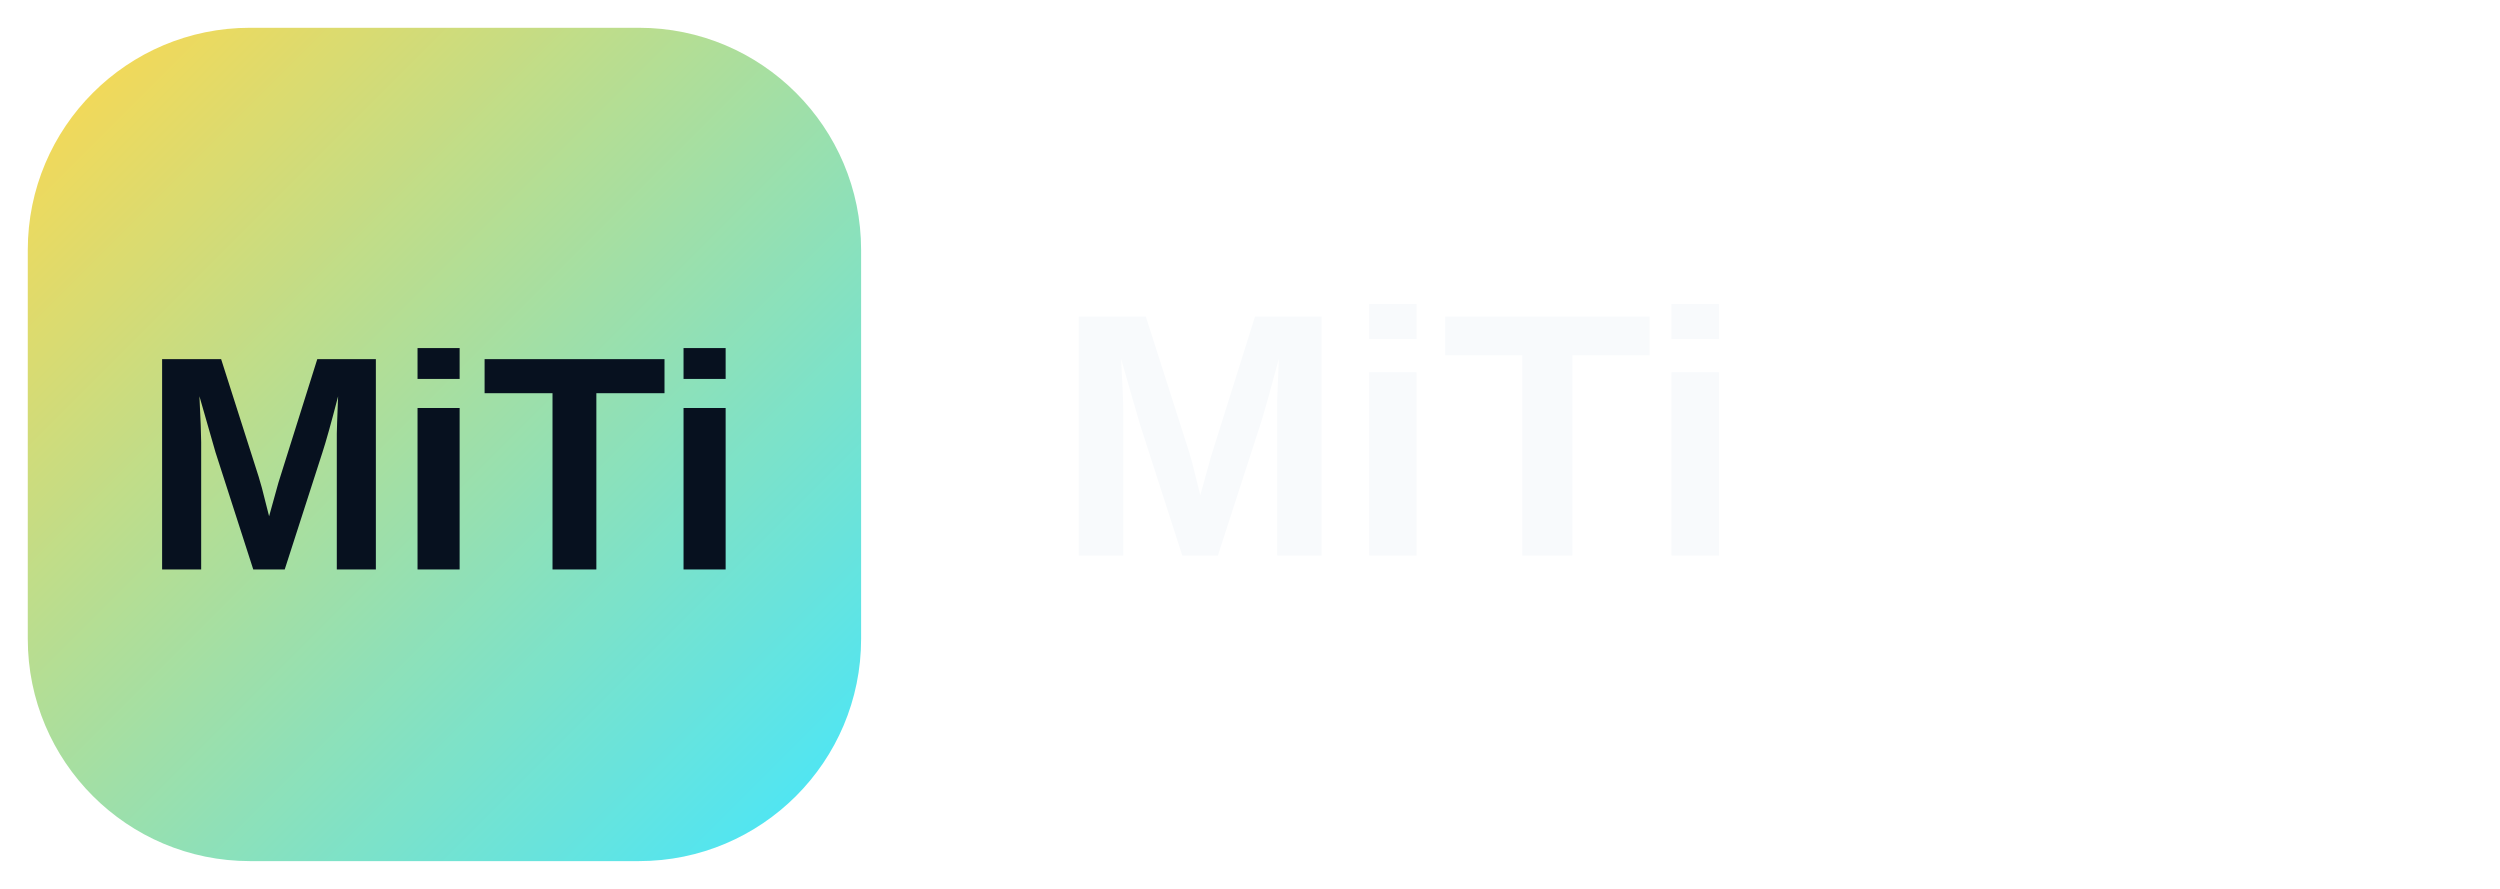
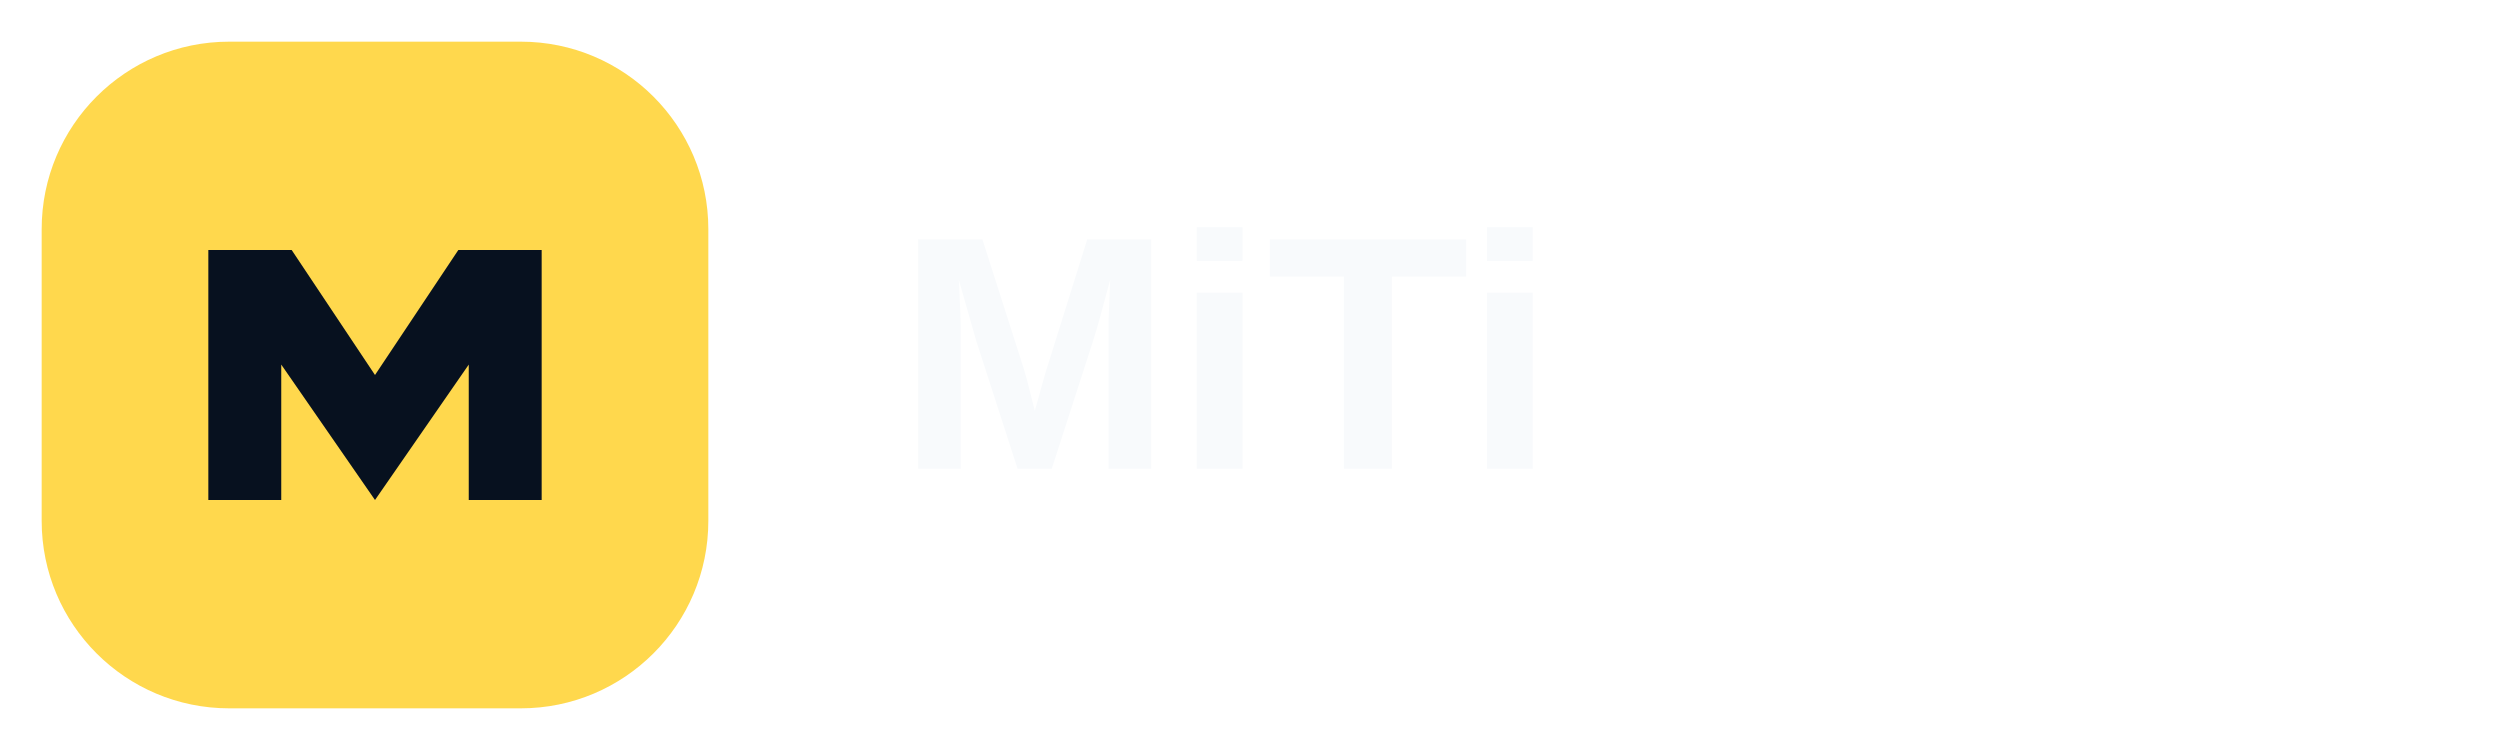
- <svg xmlns="http://www.w3.org/2000/svg" viewBox="0 0 180 64" role="img" aria-label="MiTi">
-   <defs>
-     <linearGradient id="g" x1="0" y1="0" x2="1" y2="1">
-       <stop offset="0" stop-color="#FFD84D" />
-       <stop offset="1" stop-color="#43E6FF" />
-     </linearGradient>
-   </defs>
-   <rect x="2" y="2" width="60" height="60" rx="16" fill="url(#g)" />
-   <text x="32" y="41" text-anchor="middle" font-family="Arial,Helvetica,sans-serif" font-size="22" font-weight="900" fill="#07111F">MiTi</text>
-   <text x="76" y="40" font-family="Arial,Helvetica,sans-serif" font-size="25" font-weight="800" fill="#F8FAFC">MiTi</text>
+ <svg xmlns="http://www.w3.org/2000/svg" viewBox="0 0 240 72" role="img" aria-labelledby="title desc">
+   <rect x="4" y="4" width="64" height="64" rx="18" fill="#FFD84D" />
+   <path d="M20 48V24h8l8 12 8-12h8v24h-7V35l-9 13-9-13v13z" fill="#07111F" />
+   <text x="86" y="45" font-family="Arial,Helvetica,sans-serif" font-size="32" font-weight="900" fill="#F8FAFC">MiTi</text>
</svg>
